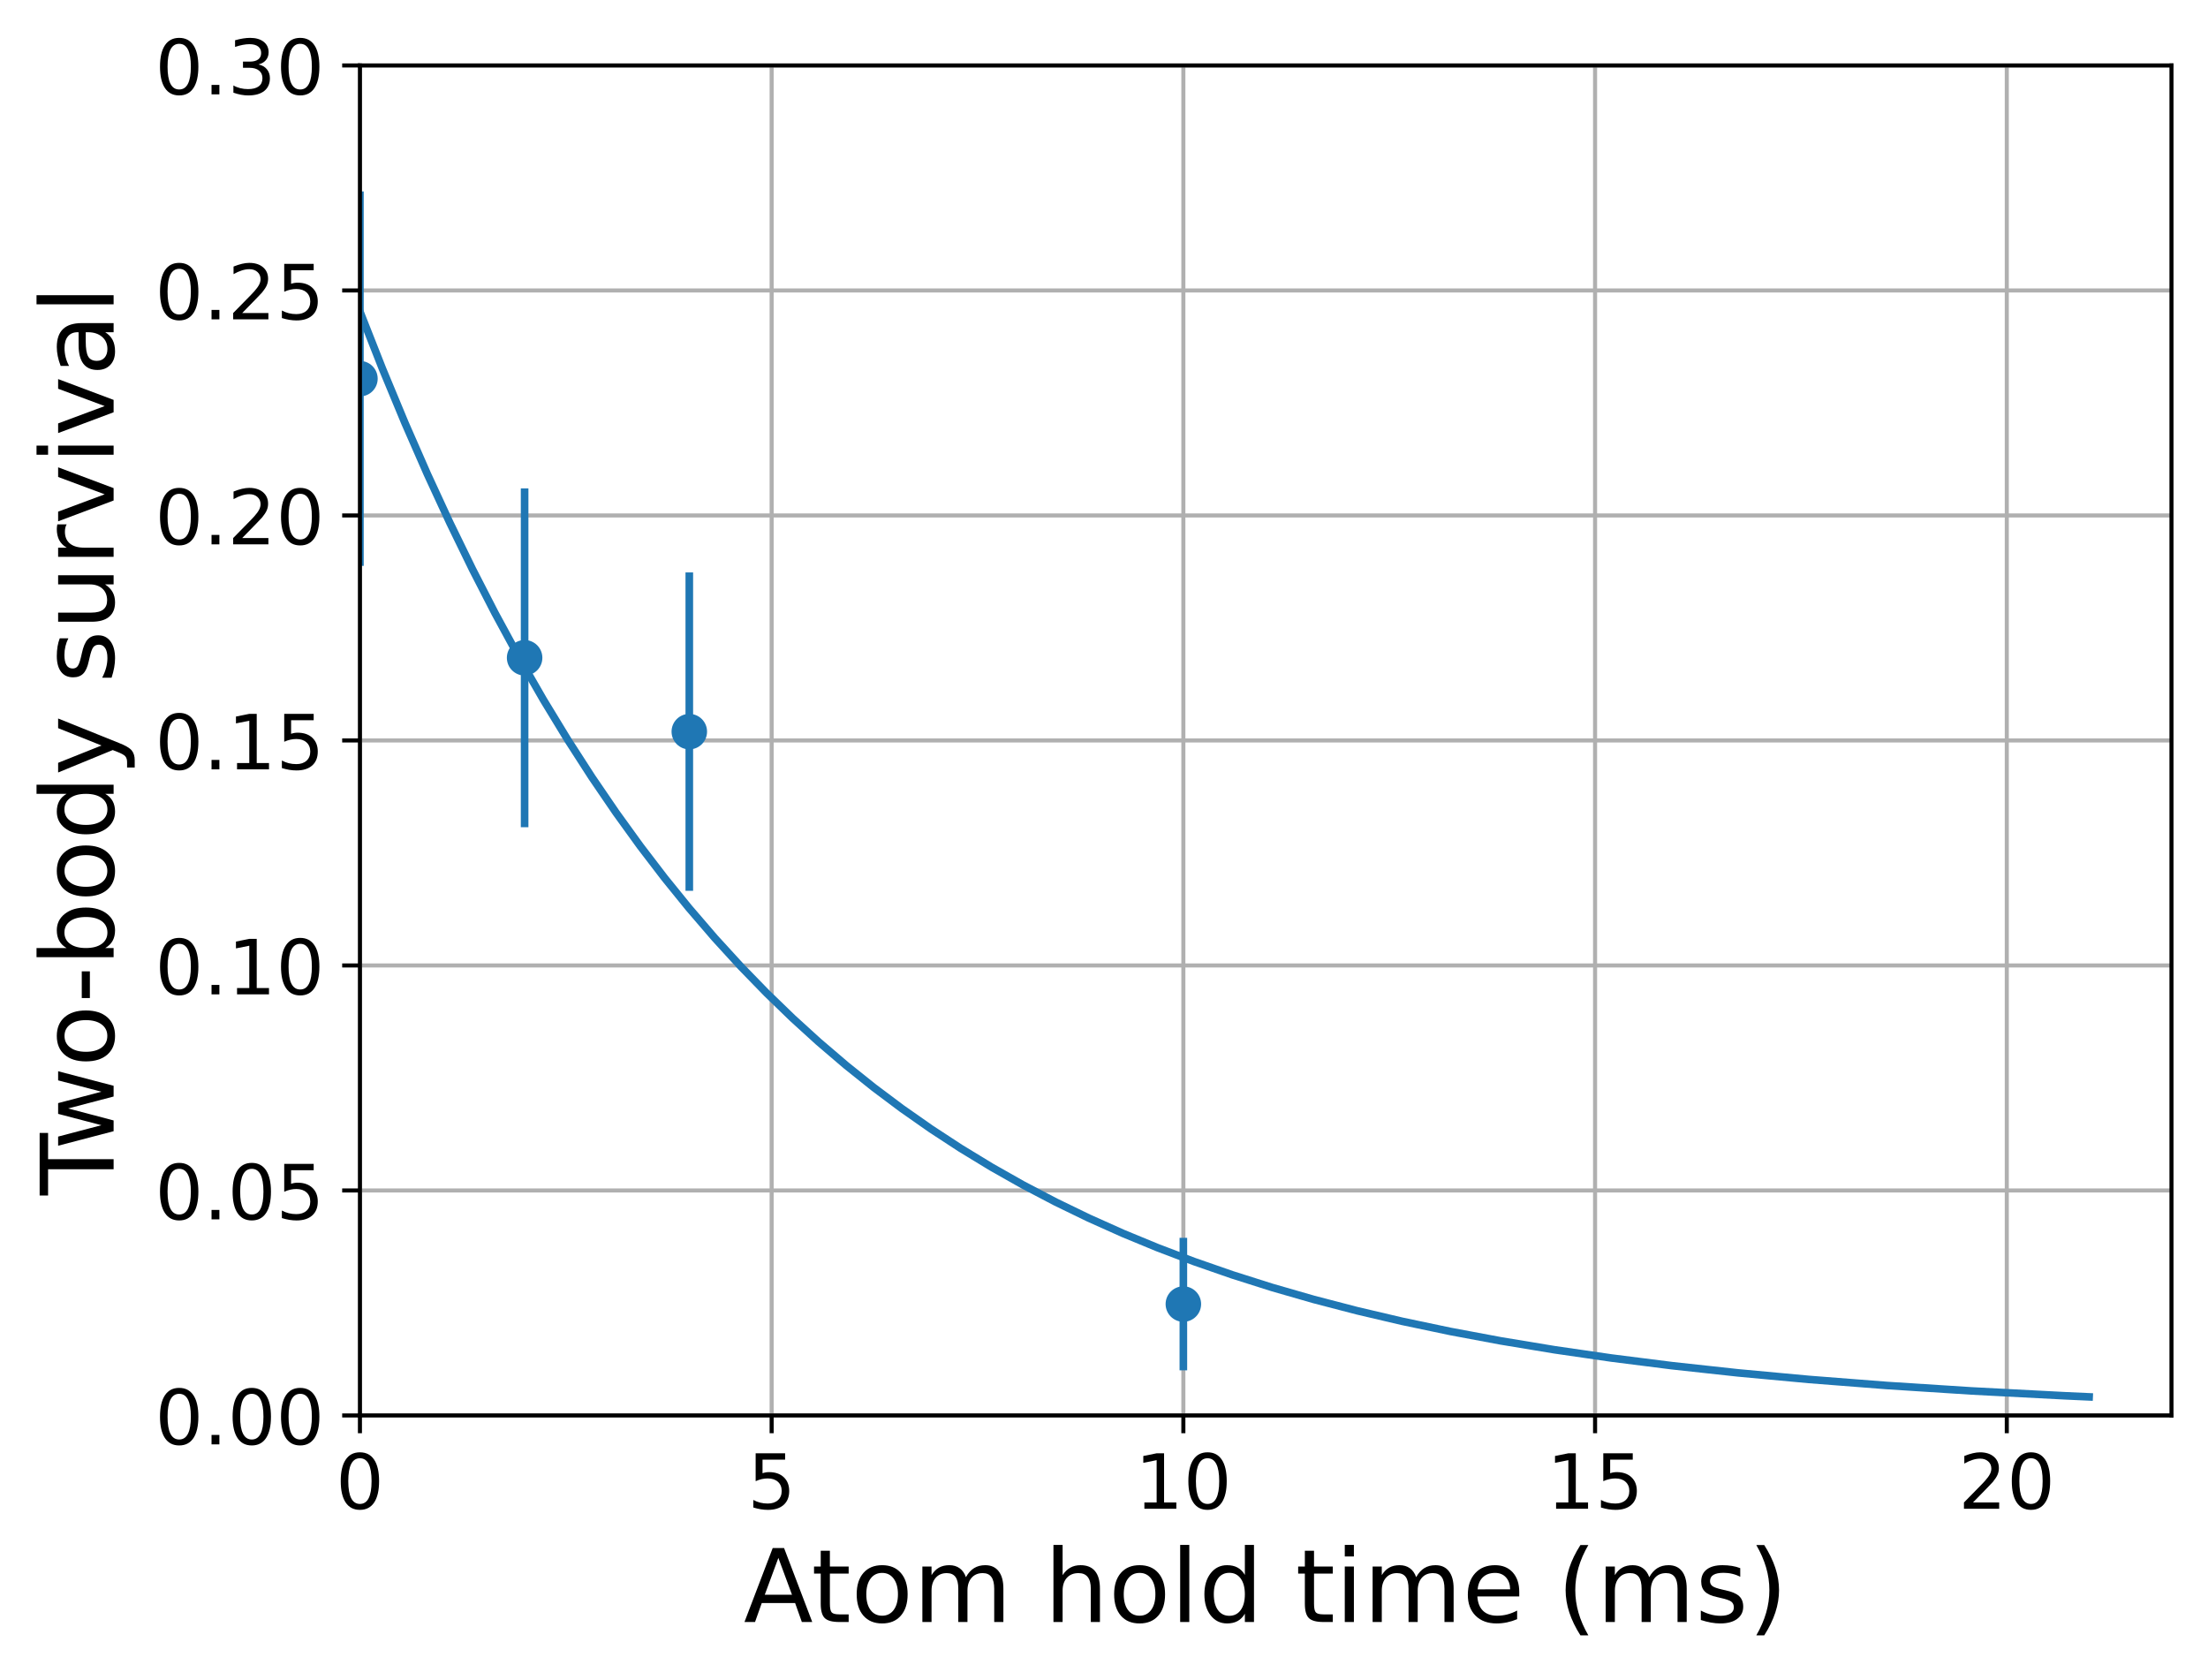
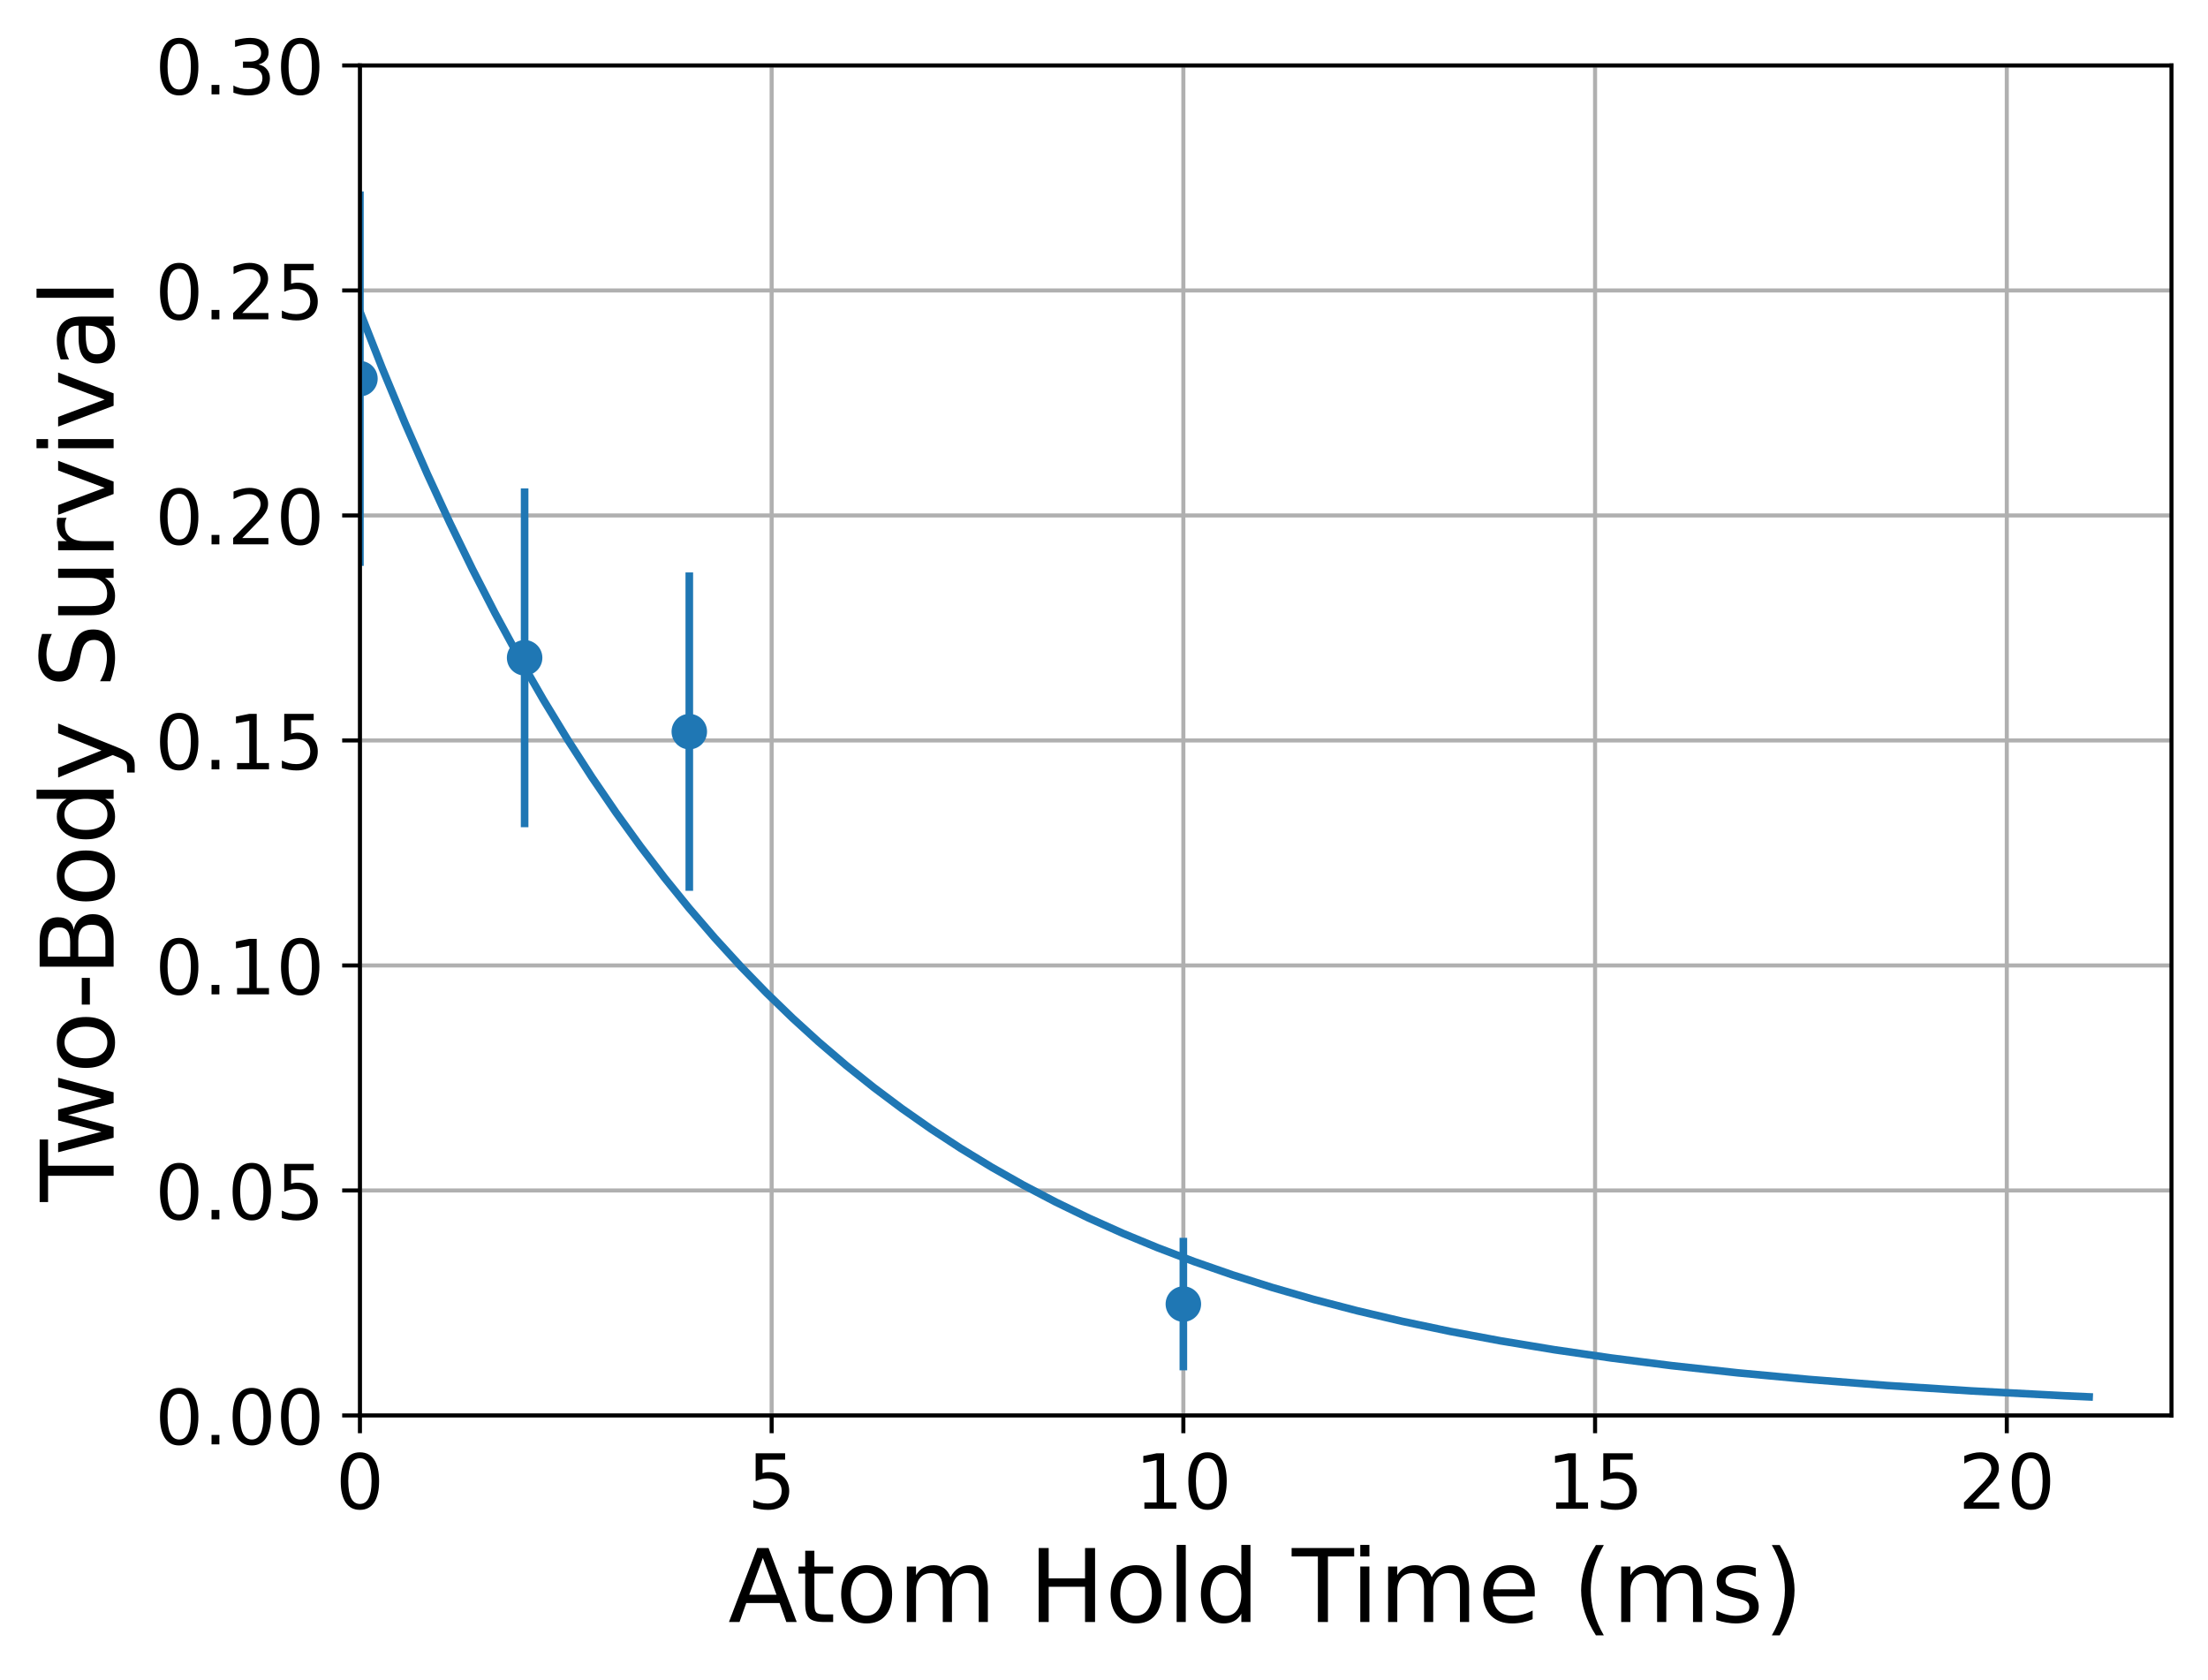
<svg xmlns="http://www.w3.org/2000/svg" xmlns:xlink="http://www.w3.org/1999/xlink" height="331.084pt" version="1.1" viewBox="0 0 435.275 331.084" width="435.275pt">
  <defs>
    <style type="text/css">*{stroke-linecap:butt;stroke-linejoin:round;}</style>
  </defs>
  <g id="figure_1">
    <g id="patch_1">
      <path d="M 0 331.084  L 435.275 331.084  L 435.275 0  L 0 0  z " style="fill:none;" />
    </g>
    <g id="axes_1">
      <g id="patch_2">
        <path d="M 70.955 279.011  L 428.075 279.011  L 428.075 12.899  L 70.955 12.899  z " style="fill:none;" />
      </g>
      <g id="matplotlib.axis_1">
        <g id="xtick_1">
          <g id="line2d_1">
            <path clip-path="url(#p14453bfefb)" d="M 70.955 279.011  L 70.955 12.899  " style="fill:none;stroke:#b0b0b0;stroke-linecap:square;stroke-width:0.8;" />
          </g>
          <g id="line2d_2">
            <defs>
              <path d="M 0 0  L 0 3.5  " id="m005f0a59be" style="stroke:#000000;stroke-width:0.8;" />
            </defs>
            <g>
              <use style="stroke:#000000;stroke-width:0.8;" x="70.955" xlink:href="#m005f0a59be" y="279.011" />
            </g>
          </g>
          <g id="text_1">
            <g transform="translate(66.18281 297.4085)scale(0.15 -0.15)">
              <defs>
                <path d="M 31.781 66.406  Q 24.172 66.406 20.328 58.906  Q 16.5 51.422 16.5 36.375  Q 16.5 21.391 20.328 13.891  Q 24.172 6.391 31.781 6.391  Q 39.453 6.391 43.281 13.891  Q 47.125 21.391 47.125 36.375  Q 47.125 51.422 43.281 58.906  Q 39.453 66.406 31.781 66.406  z M 31.781 74.219  Q 44.047 74.219 50.516 64.516  Q 56.984 54.828 56.984 36.375  Q 56.984 17.969 50.516 8.266  Q 44.047 -1.422 31.781 -1.422  Q 19.531 -1.422 13.062 8.266  Q 6.594 17.969 6.594 36.375  Q 6.594 54.828 13.062 64.516  Q 19.531 74.219 31.781 74.219  z " id="DejaVuSans-48" />
              </defs>
              <use xlink:href="#DejaVuSans-48" />
            </g>
          </g>
        </g>
        <g id="xtick_2">
          <g id="line2d_3">
            <path clip-path="url(#p14453bfefb)" d="M 152.118 279.011  L 152.118 12.899  " style="fill:none;stroke:#b0b0b0;stroke-linecap:square;stroke-width:0.8;" />
          </g>
          <g id="line2d_4">
            <g>
              <use style="stroke:#000000;stroke-width:0.8;" x="152.118" xlink:href="#m005f0a59be" y="279.011" />
            </g>
          </g>
          <g id="text_2">
            <g transform="translate(147.3464 297.4085)scale(0.15 -0.15)">
              <defs>
                <path d="M 10.797 72.906  L 49.516 72.906  L 49.516 64.594  L 19.828 64.594  L 19.828 46.734  Q 21.969 47.469 24.109 47.828  Q 26.266 48.188 28.422 48.188  Q 40.625 48.188 47.75 41.5  Q 54.891 34.812 54.891 23.391  Q 54.891 11.625 47.562 5.094  Q 40.234 -1.422 26.906 -1.422  Q 22.312 -1.422 17.547 -0.641  Q 12.797 0.141 7.719 1.703  L 7.719 11.625  Q 12.109 9.234 16.797 8.062  Q 21.484 6.891 26.703 6.891  Q 35.156 6.891 40.078 11.328  Q 45.016 15.766 45.016 23.391  Q 45.016 31 40.078 35.438  Q 35.156 39.891 26.703 39.891  Q 22.75 39.891 18.812 39.016  Q 14.891 38.141 10.797 36.281  z " id="DejaVuSans-53" />
              </defs>
              <use xlink:href="#DejaVuSans-53" />
            </g>
          </g>
        </g>
        <g id="xtick_3">
          <g id="line2d_5">
            <path clip-path="url(#p14453bfefb)" d="M 233.282 279.011  L 233.282 12.899  " style="fill:none;stroke:#b0b0b0;stroke-linecap:square;stroke-width:0.8;" />
          </g>
          <g id="line2d_6">
            <g>
              <use style="stroke:#000000;stroke-width:0.8;" x="233.282" xlink:href="#m005f0a59be" y="279.011" />
            </g>
          </g>
          <g id="text_3">
            <g transform="translate(223.7382 297.4085)scale(0.15 -0.15)">
              <defs>
                <path d="M 12.406 8.297  L 28.516 8.297  L 28.516 63.922  L 10.984 60.406  L 10.984 69.391  L 28.422 72.906  L 38.281 72.906  L 38.281 8.297  L 54.391 8.297  L 54.391 0  L 12.406 0  z " id="DejaVuSans-49" />
              </defs>
              <use xlink:href="#DejaVuSans-49" />
              <use x="63.623" xlink:href="#DejaVuSans-48" />
            </g>
          </g>
        </g>
        <g id="xtick_4">
          <g id="line2d_7">
            <path clip-path="url(#p14453bfefb)" d="M 314.446 279.011  L 314.446 12.899  " style="fill:none;stroke:#b0b0b0;stroke-linecap:square;stroke-width:0.8;" />
          </g>
          <g id="line2d_8">
            <g>
              <use style="stroke:#000000;stroke-width:0.8;" x="314.446" xlink:href="#m005f0a59be" y="279.011" />
            </g>
          </g>
          <g id="text_4">
            <g transform="translate(304.9018 297.4085)scale(0.15 -0.15)">
              <use xlink:href="#DejaVuSans-49" />
              <use x="63.623" xlink:href="#DejaVuSans-53" />
            </g>
          </g>
        </g>
        <g id="xtick_5">
          <g id="line2d_9">
            <path clip-path="url(#p14453bfefb)" d="M 395.609 279.011  L 395.609 12.899  " style="fill:none;stroke:#b0b0b0;stroke-linecap:square;stroke-width:0.8;" />
          </g>
          <g id="line2d_10">
            <g>
              <use style="stroke:#000000;stroke-width:0.8;" x="395.609" xlink:href="#m005f0a59be" y="279.011" />
            </g>
          </g>
          <g id="text_5">
            <g transform="translate(386.0655 297.4085)scale(0.15 -0.15)">
              <defs>
                <path d="M 19.188 8.297  L 53.609 8.297  L 53.609 0  L 7.328 0  L 7.328 8.297  Q 12.938 14.109 22.625 23.891  Q 32.328 33.688 34.812 36.531  Q 39.547 41.844 41.422 45.531  Q 43.312 49.219 43.312 52.781  Q 43.312 58.594 39.234 62.25  Q 35.156 65.922 28.609 65.922  Q 23.969 65.922 18.812 64.312  Q 13.672 62.703 7.812 59.422  L 7.812 69.391  Q 13.766 71.781 18.938 73  Q 24.125 74.219 28.422 74.219  Q 39.75 74.219 46.484 68.547  Q 53.219 62.891 53.219 53.422  Q 53.219 48.922 51.531 44.891  Q 49.859 40.875 45.406 35.406  Q 44.188 33.984 37.641 27.219  Q 31.109 20.453 19.188 8.297  z " id="DejaVuSans-50" />
              </defs>
              <use xlink:href="#DejaVuSans-50" />
              <use x="63.623" xlink:href="#DejaVuSans-48" />
            </g>
          </g>
        </g>
        <g id="text_6">
-           <g transform="translate(146.6069 319.7249)scale(0.2 -0.2)">
+           <g transform="translate(143.5491 319.7249)scale(0.2 -0.2)">
            <defs>
              <path d="M 34.188 63.188  L 20.797 26.906  L 47.609 26.906  z M 28.609 72.906  L 39.797 72.906  L 67.578 0  L 57.328 0  L 50.688 18.703  L 17.828 18.703  L 11.188 0  L 0.781 0  z " id="DejaVuSans-65" />
              <path d="M 18.312 70.219  L 18.312 54.688  L 36.812 54.688  L 36.812 47.703  L 18.312 47.703  L 18.312 18.016  Q 18.312 11.328 20.141 9.422  Q 21.969 7.516 27.594 7.516  L 36.812 7.516  L 36.812 0  L 27.594 0  Q 17.188 0 13.234 3.875  Q 9.281 7.766 9.281 18.016  L 9.281 47.703  L 2.688 47.703  L 2.688 54.688  L 9.281 54.688  L 9.281 70.219  z " id="DejaVuSans-116" />
              <path d="M 30.609 48.391  Q 23.391 48.391 19.188 42.75  Q 14.984 37.109 14.984 27.297  Q 14.984 17.484 19.156 11.844  Q 23.344 6.203 30.609 6.203  Q 37.797 6.203 41.984 11.859  Q 46.188 17.531 46.188 27.297  Q 46.188 37.016 41.984 42.703  Q 37.797 48.391 30.609 48.391  z M 30.609 56  Q 42.328 56 49.016 48.375  Q 55.719 40.766 55.719 27.297  Q 55.719 13.875 49.016 6.219  Q 42.328 -1.422 30.609 -1.422  Q 18.844 -1.422 12.172 6.219  Q 5.516 13.875 5.516 27.297  Q 5.516 40.766 12.172 48.375  Q 18.844 56 30.609 56  z " id="DejaVuSans-111" />
              <path d="M 52 44.188  Q 55.375 50.25 60.062 53.125  Q 64.75 56 71.094 56  Q 79.641 56 84.281 50.016  Q 88.922 44.047 88.922 33.016  L 88.922 0  L 79.891 0  L 79.891 32.719  Q 79.891 40.578 77.094 44.375  Q 74.312 48.188 68.609 48.188  Q 61.625 48.188 57.562 43.547  Q 53.516 38.922 53.516 30.906  L 53.516 0  L 44.484 0  L 44.484 32.719  Q 44.484 40.625 41.703 44.406  Q 38.922 48.188 33.109 48.188  Q 26.219 48.188 22.156 43.531  Q 18.109 38.875 18.109 30.906  L 18.109 0  L 9.078 0  L 9.078 54.688  L 18.109 54.688  L 18.109 46.188  Q 21.188 51.219 25.484 53.609  Q 29.781 56 35.688 56  Q 41.656 56 45.828 52.969  Q 50 49.953 52 44.188  z " id="DejaVuSans-109" />
              <path id="DejaVuSans-32" />
-               <path d="M 54.891 33.016  L 54.891 0  L 45.906 0  L 45.906 32.719  Q 45.906 40.484 42.875 44.328  Q 39.844 48.188 33.797 48.188  Q 26.516 48.188 22.312 43.547  Q 18.109 38.922 18.109 30.906  L 18.109 0  L 9.078 0  L 9.078 75.984  L 18.109 75.984  L 18.109 46.188  Q 21.344 51.125 25.703 53.562  Q 30.078 56 35.797 56  Q 45.219 56 50.047 50.172  Q 54.891 44.344 54.891 33.016  z " id="DejaVuSans-104" />
+               <path d="M 9.812 72.906  L 19.672 72.906  L 19.672 43.016  L 55.516 43.016  L 55.516 72.906  L 65.375 72.906  L 65.375 0  L 55.516 0  L 55.516 34.719  L 19.672 34.719  L 19.672 0  L 9.812 0  z " id="DejaVuSans-72" />
              <path d="M 9.422 75.984  L 18.406 75.984  L 18.406 0  L 9.422 0  z " id="DejaVuSans-108" />
              <path d="M 45.406 46.391  L 45.406 75.984  L 54.391 75.984  L 54.391 0  L 45.406 0  L 45.406 8.203  Q 42.578 3.328 38.25 0.953  Q 33.938 -1.422 27.875 -1.422  Q 17.969 -1.422 11.734 6.484  Q 5.516 14.406 5.516 27.297  Q 5.516 40.188 11.734 48.094  Q 17.969 56 27.875 56  Q 33.938 56 38.25 53.625  Q 42.578 51.266 45.406 46.391  z M 14.797 27.297  Q 14.797 17.391 18.875 11.75  Q 22.953 6.109 30.078 6.109  Q 37.203 6.109 41.297 11.75  Q 45.406 17.391 45.406 27.297  Q 45.406 37.203 41.297 42.844  Q 37.203 48.484 30.078 48.484  Q 22.953 48.484 18.875 42.844  Q 14.797 37.203 14.797 27.297  z " id="DejaVuSans-100" />
+               <path d="M -0.297 72.906  L 61.375 72.906  L 61.375 64.594  L 35.5 64.594  L 35.5 0  L 25.594 0  L 25.594 64.594  L -0.297 64.594  z " id="DejaVuSans-84" />
              <path d="M 9.422 54.688  L 18.406 54.688  L 18.406 0  L 9.422 0  z M 9.422 75.984  L 18.406 75.984  L 18.406 64.594  L 9.422 64.594  z " id="DejaVuSans-105" />
              <path d="M 56.203 29.594  L 56.203 25.203  L 14.891 25.203  Q 15.484 15.922 20.484 11.062  Q 25.484 6.203 34.422 6.203  Q 39.594 6.203 44.453 7.469  Q 49.312 8.734 54.109 11.281  L 54.109 2.781  Q 49.266 0.734 44.188 -0.344  Q 39.109 -1.422 33.891 -1.422  Q 20.797 -1.422 13.156 6.188  Q 5.516 13.812 5.516 26.812  Q 5.516 40.234 12.766 48.109  Q 20.016 56 32.328 56  Q 43.359 56 49.781 48.891  Q 56.203 41.797 56.203 29.594  z M 47.219 32.234  Q 47.125 39.594 43.094 43.984  Q 39.062 48.391 32.422 48.391  Q 24.906 48.391 20.391 44.141  Q 15.875 39.891 15.188 32.172  z " id="DejaVuSans-101" />
              <path d="M 31 75.875  Q 24.469 64.656 21.281 53.656  Q 18.109 42.672 18.109 31.391  Q 18.109 20.125 21.312 9.062  Q 24.516 -2 31 -13.188  L 23.188 -13.188  Q 15.875 -1.703 12.234 9.375  Q 8.594 20.453 8.594 31.391  Q 8.594 42.281 12.203 53.312  Q 15.828 64.359 23.188 75.875  z " id="DejaVuSans-40" />
              <path d="M 44.281 53.078  L 44.281 44.578  Q 40.484 46.531 36.375 47.5  Q 32.281 48.484 27.875 48.484  Q 21.188 48.484 17.844 46.438  Q 14.5 44.391 14.5 40.281  Q 14.5 37.156 16.891 35.375  Q 19.281 33.594 26.516 31.984  L 29.594 31.297  Q 39.156 29.25 43.188 25.516  Q 47.219 21.781 47.219 15.094  Q 47.219 7.469 41.188 3.016  Q 35.156 -1.422 24.609 -1.422  Q 20.219 -1.422 15.453 -0.562  Q 10.688 0.297 5.422 2  L 5.422 11.281  Q 10.406 8.688 15.234 7.391  Q 20.062 6.109 24.812 6.109  Q 31.156 6.109 34.562 8.281  Q 37.984 10.453 37.984 14.406  Q 37.984 18.062 35.516 20.016  Q 33.062 21.969 24.703 23.781  L 21.578 24.516  Q 13.234 26.266 9.516 29.906  Q 5.812 33.547 5.812 39.891  Q 5.812 47.609 11.281 51.797  Q 16.75 56 26.812 56  Q 31.781 56 36.172 55.266  Q 40.578 54.547 44.281 53.078  z " id="DejaVuSans-115" />
              <path d="M 8.016 75.875  L 15.828 75.875  Q 23.141 64.359 26.781 53.312  Q 30.422 42.281 30.422 31.391  Q 30.422 20.453 26.781 9.375  Q 23.141 -1.703 15.828 -13.188  L 8.016 -13.188  Q 14.5 -2 17.703 9.062  Q 20.906 20.125 20.906 31.391  Q 20.906 42.672 17.703 53.656  Q 14.5 64.656 8.016 75.875  z " id="DejaVuSans-41" />
            </defs>
            <use xlink:href="#DejaVuSans-65" />
            <use x="66.658" xlink:href="#DejaVuSans-116" />
            <use x="105.867" xlink:href="#DejaVuSans-111" />
            <use x="167.049" xlink:href="#DejaVuSans-109" />
            <use x="264.461" xlink:href="#DejaVuSans-32" />
-             <use x="296.248" xlink:href="#DejaVuSans-104" />
-             <use x="359.627" xlink:href="#DejaVuSans-111" />
-             <use x="420.809" xlink:href="#DejaVuSans-108" />
-             <use x="448.592" xlink:href="#DejaVuSans-100" />
-             <use x="512.068" xlink:href="#DejaVuSans-32" />
-             <use x="543.855" xlink:href="#DejaVuSans-116" />
-             <use x="583.064" xlink:href="#DejaVuSans-105" />
-             <use x="610.848" xlink:href="#DejaVuSans-109" />
-             <use x="708.26" xlink:href="#DejaVuSans-101" />
-             <use x="769.783" xlink:href="#DejaVuSans-32" />
-             <use x="801.57" xlink:href="#DejaVuSans-40" />
-             <use x="840.584" xlink:href="#DejaVuSans-109" />
-             <use x="937.996" xlink:href="#DejaVuSans-115" />
-             <use x="990.096" xlink:href="#DejaVuSans-41" />
+             <use x="296.248" xlink:href="#DejaVuSans-72" />
+             <use x="371.443" xlink:href="#DejaVuSans-111" />
+             <use x="432.625" xlink:href="#DejaVuSans-108" />
+             <use x="460.408" xlink:href="#DejaVuSans-100" />
+             <use x="523.885" xlink:href="#DejaVuSans-32" />
+             <use x="555.672" xlink:href="#DejaVuSans-84" />
+             <use x="613.631" xlink:href="#DejaVuSans-105" />
+             <use x="641.414" xlink:href="#DejaVuSans-109" />
+             <use x="738.826" xlink:href="#DejaVuSans-101" />
+             <use x="800.35" xlink:href="#DejaVuSans-32" />
+             <use x="832.137" xlink:href="#DejaVuSans-40" />
+             <use x="871.15" xlink:href="#DejaVuSans-109" />
+             <use x="968.562" xlink:href="#DejaVuSans-115" />
+             <use x="1020.662" xlink:href="#DejaVuSans-41" />
          </g>
        </g>
      </g>
      <g id="matplotlib.axis_2">
        <g id="ytick_1">
          <g id="line2d_11">
            <path clip-path="url(#p14453bfefb)" d="M 70.955 279.011  L 428.075 279.011  " style="fill:none;stroke:#b0b0b0;stroke-linecap:square;stroke-width:0.8;" />
          </g>
          <g id="line2d_12">
            <defs>
              <path d="M 0 0  L -3.5 0  " id="mc3ce260a5b" style="stroke:#000000;stroke-width:0.8;" />
            </defs>
            <g>
              <use style="stroke:#000000;stroke-width:0.8;" x="70.955" xlink:href="#mc3ce260a5b" y="279.011" />
            </g>
          </g>
          <g id="text_7">
            <g transform="translate(30.55625 284.7097)scale(0.15 -0.15)">
              <defs>
                <path d="M 10.688 12.406  L 21 12.406  L 21 0  L 10.688 0  z " id="DejaVuSans-46" />
              </defs>
              <use xlink:href="#DejaVuSans-48" />
              <use x="63.623" xlink:href="#DejaVuSans-46" />
              <use x="95.41" xlink:href="#DejaVuSans-48" />
              <use x="159.033" xlink:href="#DejaVuSans-48" />
            </g>
          </g>
        </g>
        <g id="ytick_2">
          <g id="line2d_13">
            <path clip-path="url(#p14453bfefb)" d="M 70.955 234.659  L 428.075 234.659  " style="fill:none;stroke:#b0b0b0;stroke-linecap:square;stroke-width:0.8;" />
          </g>
          <g id="line2d_14">
            <g>
              <use style="stroke:#000000;stroke-width:0.8;" x="70.955" xlink:href="#mc3ce260a5b" y="234.659" />
            </g>
          </g>
          <g id="text_8">
            <g transform="translate(30.55625 240.3577)scale(0.15 -0.15)">
              <use xlink:href="#DejaVuSans-48" />
              <use x="63.623" xlink:href="#DejaVuSans-46" />
              <use x="95.41" xlink:href="#DejaVuSans-48" />
              <use x="159.033" xlink:href="#DejaVuSans-53" />
            </g>
          </g>
        </g>
        <g id="ytick_3">
          <g id="line2d_15">
            <path clip-path="url(#p14453bfefb)" d="M 70.955 190.307  L 428.075 190.307  " style="fill:none;stroke:#b0b0b0;stroke-linecap:square;stroke-width:0.8;" />
          </g>
          <g id="line2d_16">
            <g>
              <use style="stroke:#000000;stroke-width:0.8;" x="70.955" xlink:href="#mc3ce260a5b" y="190.307" />
            </g>
          </g>
          <g id="text_9">
            <g transform="translate(30.55625 196.0057)scale(0.15 -0.15)">
              <use xlink:href="#DejaVuSans-48" />
              <use x="63.623" xlink:href="#DejaVuSans-46" />
              <use x="95.41" xlink:href="#DejaVuSans-49" />
              <use x="159.033" xlink:href="#DejaVuSans-48" />
            </g>
          </g>
        </g>
        <g id="ytick_4">
          <g id="line2d_17">
            <path clip-path="url(#p14453bfefb)" d="M 70.955 145.955  L 428.075 145.955  " style="fill:none;stroke:#b0b0b0;stroke-linecap:square;stroke-width:0.8;" />
          </g>
          <g id="line2d_18">
            <g>
              <use style="stroke:#000000;stroke-width:0.8;" x="70.955" xlink:href="#mc3ce260a5b" y="145.955" />
            </g>
          </g>
          <g id="text_10">
            <g transform="translate(30.55625 151.6537)scale(0.15 -0.15)">
              <use xlink:href="#DejaVuSans-48" />
              <use x="63.623" xlink:href="#DejaVuSans-46" />
              <use x="95.41" xlink:href="#DejaVuSans-49" />
              <use x="159.033" xlink:href="#DejaVuSans-53" />
            </g>
          </g>
        </g>
        <g id="ytick_5">
          <g id="line2d_19">
            <path clip-path="url(#p14453bfefb)" d="M 70.955 101.603  L 428.075 101.603  " style="fill:none;stroke:#b0b0b0;stroke-linecap:square;stroke-width:0.8;" />
          </g>
          <g id="line2d_20">
            <g>
              <use style="stroke:#000000;stroke-width:0.8;" x="70.955" xlink:href="#mc3ce260a5b" y="101.603" />
            </g>
          </g>
          <g id="text_11">
            <g transform="translate(30.55625 107.3017)scale(0.15 -0.15)">
              <use xlink:href="#DejaVuSans-48" />
              <use x="63.623" xlink:href="#DejaVuSans-46" />
              <use x="95.41" xlink:href="#DejaVuSans-50" />
              <use x="159.033" xlink:href="#DejaVuSans-48" />
            </g>
          </g>
        </g>
        <g id="ytick_6">
          <g id="line2d_21">
            <path clip-path="url(#p14453bfefb)" d="M 70.955 57.251  L 428.075 57.251  " style="fill:none;stroke:#b0b0b0;stroke-linecap:square;stroke-width:0.8;" />
          </g>
          <g id="line2d_22">
            <g>
              <use style="stroke:#000000;stroke-width:0.8;" x="70.955" xlink:href="#mc3ce260a5b" y="57.251" />
            </g>
          </g>
          <g id="text_12">
            <g transform="translate(30.55625 62.94966)scale(0.15 -0.15)">
              <use xlink:href="#DejaVuSans-48" />
              <use x="63.623" xlink:href="#DejaVuSans-46" />
              <use x="95.41" xlink:href="#DejaVuSans-50" />
              <use x="159.033" xlink:href="#DejaVuSans-53" />
            </g>
          </g>
        </g>
        <g id="ytick_7">
          <g id="line2d_23">
            <path clip-path="url(#p14453bfefb)" d="M 70.955 12.899  L 428.075 12.899  " style="fill:none;stroke:#b0b0b0;stroke-linecap:square;stroke-width:0.8;" />
          </g>
          <g id="line2d_24">
            <g>
              <use style="stroke:#000000;stroke-width:0.8;" x="70.955" xlink:href="#mc3ce260a5b" y="12.899" />
            </g>
          </g>
          <g id="text_13">
            <g transform="translate(30.55625 18.59766)scale(0.15 -0.15)">
              <defs>
                <path d="M 40.578 39.312  Q 47.656 37.797 51.625 33  Q 55.609 28.219 55.609 21.188  Q 55.609 10.406 48.188 4.484  Q 40.766 -1.422 27.094 -1.422  Q 22.516 -1.422 17.656 -0.516  Q 12.797 0.391 7.625 2.203  L 7.625 11.719  Q 11.719 9.328 16.594 8.109  Q 21.484 6.891 26.812 6.891  Q 36.078 6.891 40.938 10.547  Q 45.797 14.203 45.797 21.188  Q 45.797 27.641 41.281 31.266  Q 36.766 34.906 28.719 34.906  L 20.219 34.906  L 20.219 43.016  L 29.109 43.016  Q 36.375 43.016 40.234 45.922  Q 44.094 48.828 44.094 54.297  Q 44.094 59.906 40.109 62.906  Q 36.141 65.922 28.719 65.922  Q 24.656 65.922 20.016 65.031  Q 15.375 64.156 9.812 62.312  L 9.812 71.094  Q 15.438 72.656 20.344 73.438  Q 25.25 74.219 29.594 74.219  Q 40.828 74.219 47.359 69.109  Q 53.906 64.016 53.906 55.328  Q 53.906 49.266 50.438 45.094  Q 46.969 40.922 40.578 39.312  z " id="DejaVuSans-51" />
              </defs>
              <use xlink:href="#DejaVuSans-48" />
              <use x="63.623" xlink:href="#DejaVuSans-46" />
              <use x="95.41" xlink:href="#DejaVuSans-51" />
              <use x="159.033" xlink:href="#DejaVuSans-48" />
            </g>
          </g>
        </g>
        <g id="text_14">
-           <g transform="translate(22.39688 235.597)rotate(-90)scale(0.2 -0.2)">
+           <g transform="translate(22.39688 236.8861)rotate(-90)scale(0.2 -0.2)">
            <defs>
-               <path d="M -0.297 72.906  L 61.375 72.906  L 61.375 64.594  L 35.5 64.594  L 35.5 0  L 25.594 0  L 25.594 64.594  L -0.297 64.594  z " id="DejaVuSans-84" />
              <path d="M 4.203 54.688  L 13.188 54.688  L 24.422 12.016  L 35.594 54.688  L 46.188 54.688  L 57.422 12.016  L 68.609 54.688  L 77.594 54.688  L 63.281 0  L 52.688 0  L 40.922 44.828  L 29.109 0  L 18.5 0  z " id="DejaVuSans-119" />
              <path d="M 4.891 31.391  L 31.203 31.391  L 31.203 23.391  L 4.891 23.391  z " id="DejaVuSans-45" />
-               <path d="M 48.688 27.297  Q 48.688 37.203 44.609 42.844  Q 40.531 48.484 33.406 48.484  Q 26.266 48.484 22.188 42.844  Q 18.109 37.203 18.109 27.297  Q 18.109 17.391 22.188 11.75  Q 26.266 6.109 33.406 6.109  Q 40.531 6.109 44.609 11.75  Q 48.688 17.391 48.688 27.297  z M 18.109 46.391  Q 20.953 51.266 25.266 53.625  Q 29.594 56 35.594 56  Q 45.562 56 51.781 48.094  Q 58.016 40.188 58.016 27.297  Q 58.016 14.406 51.781 6.484  Q 45.562 -1.422 35.594 -1.422  Q 29.594 -1.422 25.266 0.953  Q 20.953 3.328 18.109 8.203  L 18.109 0  L 9.078 0  L 9.078 75.984  L 18.109 75.984  z " id="DejaVuSans-98" />
+               <path d="M 19.672 34.812  L 19.672 8.109  L 35.5 8.109  Q 43.453 8.109 47.281 11.406  Q 51.125 14.703 51.125 21.484  Q 51.125 28.328 47.281 31.562  Q 43.453 34.812 35.5 34.812  z M 19.672 64.797  L 19.672 42.828  L 34.281 42.828  Q 41.5 42.828 45.031 45.531  Q 48.578 48.25 48.578 53.812  Q 48.578 59.328 45.031 62.062  Q 41.5 64.797 34.281 64.797  z M 9.812 72.906  L 35.016 72.906  Q 46.297 72.906 52.391 68.219  Q 58.5 63.531 58.5 54.891  Q 58.5 48.188 55.375 44.234  Q 52.25 40.281 46.188 39.312  Q 53.469 37.75 57.5 32.781  Q 61.531 27.828 61.531 20.406  Q 61.531 10.641 54.891 5.312  Q 48.25 0 35.984 0  L 9.812 0  z " id="DejaVuSans-66" />
              <path d="M 32.172 -5.078  Q 28.375 -14.844 24.75 -17.812  Q 21.141 -20.797 15.094 -20.797  L 7.906 -20.797  L 7.906 -13.281  L 13.188 -13.281  Q 16.891 -13.281 18.938 -11.516  Q 21 -9.766 23.484 -3.219  L 25.094 0.875  L 2.984 54.688  L 12.5 54.688  L 29.594 11.922  L 46.688 54.688  L 56.203 54.688  z " id="DejaVuSans-121" />
+               <path d="M 53.516 70.516  L 53.516 60.891  Q 47.906 63.578 42.922 64.891  Q 37.938 66.219 33.297 66.219  Q 25.25 66.219 20.875 63.094  Q 16.5 59.969 16.5 54.203  Q 16.5 49.359 19.406 46.891  Q 22.312 44.438 30.422 42.922  L 36.375 41.703  Q 47.406 39.594 52.656 34.297  Q 57.906 29 57.906 20.125  Q 57.906 9.516 50.797 4.047  Q 43.703 -1.422 29.984 -1.422  Q 24.812 -1.422 18.969 -0.25  Q 13.141 0.922 6.891 3.219  L 6.891 13.375  Q 12.891 10.016 18.656 8.297  Q 24.422 6.594 29.984 6.594  Q 38.422 6.594 43.016 9.906  Q 47.609 13.234 47.609 19.391  Q 47.609 24.75 44.312 27.781  Q 41.016 30.812 33.5 32.328  L 27.484 33.5  Q 16.453 35.688 11.516 40.375  Q 6.594 45.062 6.594 53.422  Q 6.594 63.094 13.406 68.656  Q 20.219 74.219 32.172 74.219  Q 37.312 74.219 42.625 73.281  Q 47.953 72.359 53.516 70.516  z " id="DejaVuSans-83" />
              <path d="M 8.5 21.578  L 8.5 54.688  L 17.484 54.688  L 17.484 21.922  Q 17.484 14.156 20.5 10.266  Q 23.531 6.391 29.594 6.391  Q 36.859 6.391 41.078 11.031  Q 45.312 15.672 45.312 23.688  L 45.312 54.688  L 54.297 54.688  L 54.297 0  L 45.312 0  L 45.312 8.406  Q 42.047 3.422 37.719 1  Q 33.406 -1.422 27.688 -1.422  Q 18.266 -1.422 13.375 4.438  Q 8.5 10.297 8.5 21.578  z M 31.109 56  z " id="DejaVuSans-117" />
              <path d="M 41.109 46.297  Q 39.594 47.172 37.812 47.578  Q 36.031 48 33.891 48  Q 26.266 48 22.188 43.047  Q 18.109 38.094 18.109 28.812  L 18.109 0  L 9.078 0  L 9.078 54.688  L 18.109 54.688  L 18.109 46.188  Q 20.953 51.172 25.484 53.578  Q 30.031 56 36.531 56  Q 37.453 56 38.578 55.875  Q 39.703 55.766 41.062 55.516  z " id="DejaVuSans-114" />
              <path d="M 2.984 54.688  L 12.5 54.688  L 29.594 8.797  L 46.688 54.688  L 56.203 54.688  L 35.688 0  L 23.484 0  z " id="DejaVuSans-118" />
              <path d="M 34.281 27.484  Q 23.391 27.484 19.188 25  Q 14.984 22.516 14.984 16.5  Q 14.984 11.719 18.141 8.906  Q 21.297 6.109 26.703 6.109  Q 34.188 6.109 38.703 11.406  Q 43.219 16.703 43.219 25.484  L 43.219 27.484  z M 52.203 31.203  L 52.203 0  L 43.219 0  L 43.219 8.297  Q 40.141 3.328 35.547 0.953  Q 30.953 -1.422 24.312 -1.422  Q 15.922 -1.422 10.953 3.297  Q 6 8.016 6 15.922  Q 6 25.141 12.172 29.828  Q 18.359 34.516 30.609 34.516  L 43.219 34.516  L 43.219 35.406  Q 43.219 41.609 39.141 45  Q 35.062 48.391 27.688 48.391  Q 23 48.391 18.547 47.266  Q 14.109 46.141 10.016 43.891  L 10.016 52.203  Q 14.938 54.109 19.578 55.047  Q 24.219 56 28.609 56  Q 40.484 56 46.344 49.844  Q 52.203 43.703 52.203 31.203  z " id="DejaVuSans-97" />
            </defs>
            <use xlink:href="#DejaVuSans-84" />
            <use x="44.584" xlink:href="#DejaVuSans-119" />
            <use x="126.371" xlink:href="#DejaVuSans-111" />
            <use x="189.428" xlink:href="#DejaVuSans-45" />
-             <use x="225.512" xlink:href="#DejaVuSans-98" />
-             <use x="288.988" xlink:href="#DejaVuSans-111" />
-             <use x="350.17" xlink:href="#DejaVuSans-100" />
-             <use x="413.646" xlink:href="#DejaVuSans-121" />
-             <use x="472.826" xlink:href="#DejaVuSans-32" />
-             <use x="504.613" xlink:href="#DejaVuSans-115" />
-             <use x="556.713" xlink:href="#DejaVuSans-117" />
-             <use x="620.092" xlink:href="#DejaVuSans-114" />
-             <use x="661.205" xlink:href="#DejaVuSans-118" />
-             <use x="720.385" xlink:href="#DejaVuSans-105" />
-             <use x="748.168" xlink:href="#DejaVuSans-118" />
-             <use x="807.348" xlink:href="#DejaVuSans-97" />
-             <use x="868.627" xlink:href="#DejaVuSans-108" />
+             <use x="221.887" xlink:href="#DejaVuSans-66" />
+             <use x="290.49" xlink:href="#DejaVuSans-111" />
+             <use x="351.672" xlink:href="#DejaVuSans-100" />
+             <use x="415.148" xlink:href="#DejaVuSans-121" />
+             <use x="474.328" xlink:href="#DejaVuSans-32" />
+             <use x="506.115" xlink:href="#DejaVuSans-83" />
+             <use x="569.592" xlink:href="#DejaVuSans-117" />
+             <use x="632.971" xlink:href="#DejaVuSans-114" />
+             <use x="674.084" xlink:href="#DejaVuSans-118" />
+             <use x="733.264" xlink:href="#DejaVuSans-105" />
+             <use x="761.047" xlink:href="#DejaVuSans-118" />
+             <use x="820.227" xlink:href="#DejaVuSans-97" />
+             <use x="881.506" xlink:href="#DejaVuSans-108" />
          </g>
        </g>
      </g>
      <g id="LineCollection_1">
        <path clip-path="url(#p14453bfefb)" d="M 70.955 111.552  L 70.955 37.735  " style="fill:none;stroke:#1f77b4;stroke-width:1.5;" />
        <path clip-path="url(#p14453bfefb)" d="M 103.42 163.056  L 103.42 96.269  " style="fill:none;stroke:#1f77b4;stroke-width:1.5;" />
        <path clip-path="url(#p14453bfefb)" d="M 135.886 175.598  L 135.886 112.833  " style="fill:none;stroke:#1f77b4;stroke-width:1.5;" />
        <path clip-path="url(#p14453bfefb)" d="M 233.282 270.111  L 233.282 243.998  " style="fill:none;stroke:#1f77b4;stroke-width:1.5;" />
      </g>
      <g id="line2d_25">
        <path clip-path="url(#p14453bfefb)" d="M 70.955 61.418  L 75.391 72.681  L 79.827 83.361  L 84.263 93.488  L 88.699 103.091  L 93.135 112.197  L 97.571 120.831  L 102.348 129.631  L 107.125 137.941  L 111.902 145.789  L 116.679 153.2  L 121.457 160.199  L 126.234 166.808  L 131.011 173.05  L 135.788 178.945  L 140.907 184.897  L 146.025 190.495  L 151.143 195.76  L 156.262 200.712  L 161.38 205.37  L 166.84 210.033  L 172.3 214.401  L 177.759 218.492  L 183.56 222.555  L 189.361 226.346  L 195.503 230.082  L 201.645 233.554  L 208.129 236.951  L 214.612 240.095  L 221.436 243.15  L 228.261 245.966  L 235.427 248.684  L 242.934 251.293  L 250.782 253.781  L 258.972 256.139  L 267.502 258.361  L 276.374 260.443  L 285.929 262.452  L 295.824 264.303  L 306.402 266.054  L 317.663 267.689  L 329.606 269.199  L 342.573 270.611  L 356.563 271.907  L 371.918 273.101  L 388.638 274.174  L 407.065 275.132  L 411.842 275.348  L 411.842 275.348  " style="fill:none;stroke:#1f77b4;stroke-linecap:square;stroke-width:1.5;" />
      </g>
      <g id="line2d_26">
        <defs>
          <path d="M 0 3  C 0.796 3 1.559 2.684 2.121 2.121  C 2.684 1.559 3 0.796 3 0  C 3 -0.796 2.684 -1.559 2.121 -2.121  C 1.559 -2.684 0.796 -3 0 -3  C -0.796 -3 -1.559 -2.684 -2.121 -2.121  C -2.684 -1.559 -3 -0.796 -3 0  C -3 0.796 -2.684 1.559 -2.121 2.121  C -1.559 2.684 -0.796 3 0 3  z " id="mcb2457e3ba" style="stroke:#1f77b4;" />
        </defs>
        <g clip-path="url(#p14453bfefb)">
          <use style="fill:#1f77b4;stroke:#1f77b4;" x="70.955" xlink:href="#mcb2457e3ba" y="74.644" />
          <use style="fill:#1f77b4;stroke:#1f77b4;" x="103.42" xlink:href="#mcb2457e3ba" y="129.662" />
          <use style="fill:#1f77b4;stroke:#1f77b4;" x="135.886" xlink:href="#mcb2457e3ba" y="144.216" />
          <use style="fill:#1f77b4;stroke:#1f77b4;" x="233.282" xlink:href="#mcb2457e3ba" y="257.054" />
        </g>
      </g>
      <g id="patch_3">
        <path d="M 70.955 279.011  L 70.955 12.899  " style="fill:none;stroke:#000000;stroke-linecap:square;stroke-linejoin:miter;stroke-width:0.8;" />
      </g>
      <g id="patch_4">
        <path d="M 428.075 279.011  L 428.075 12.899  " style="fill:none;stroke:#000000;stroke-linecap:square;stroke-linejoin:miter;stroke-width:0.8;" />
      </g>
      <g id="patch_5">
        <path d="M 70.955 279.011  L 428.075 279.011  " style="fill:none;stroke:#000000;stroke-linecap:square;stroke-linejoin:miter;stroke-width:0.8;" />
      </g>
      <g id="patch_6">
        <path d="M 70.955 12.899  L 428.075 12.899  " style="fill:none;stroke:#000000;stroke-linecap:square;stroke-linejoin:miter;stroke-width:0.8;" />
      </g>
    </g>
  </g>
  <defs>
    <clipPath id="p14453bfefb">
      <rect height="266.112" width="357.12" x="70.955" y="12.899" />
    </clipPath>
  </defs>
</svg>
